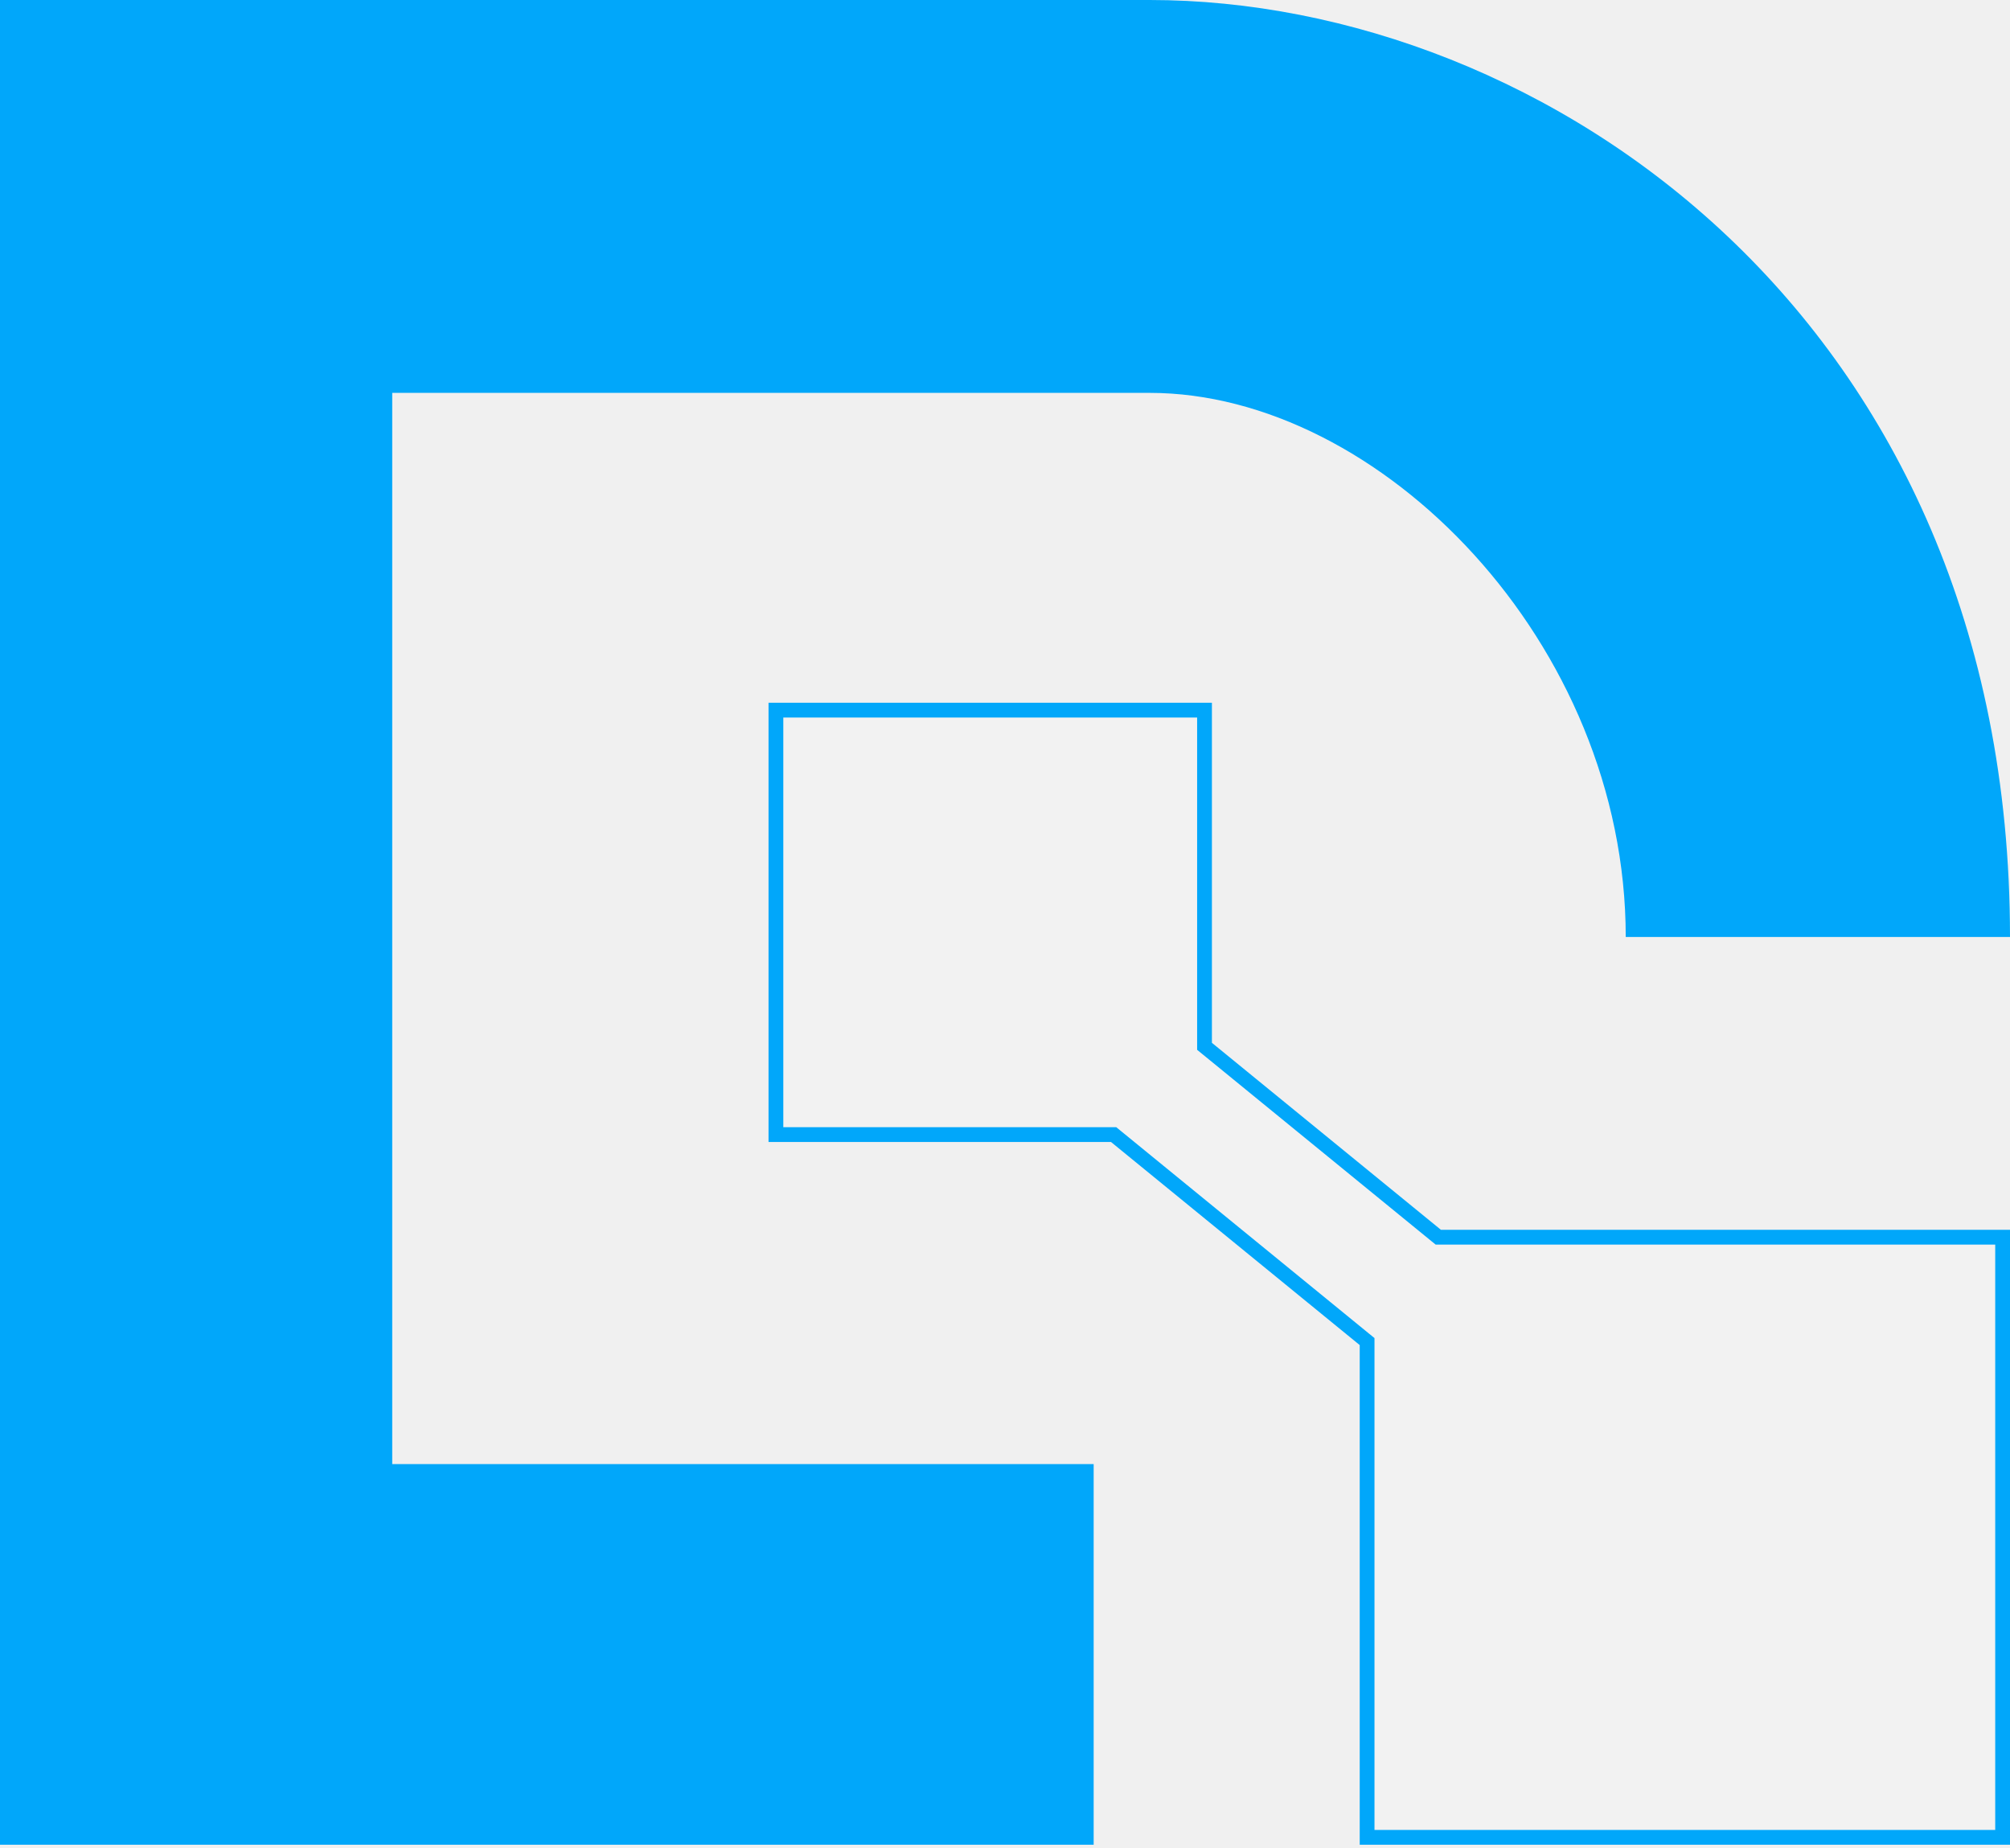
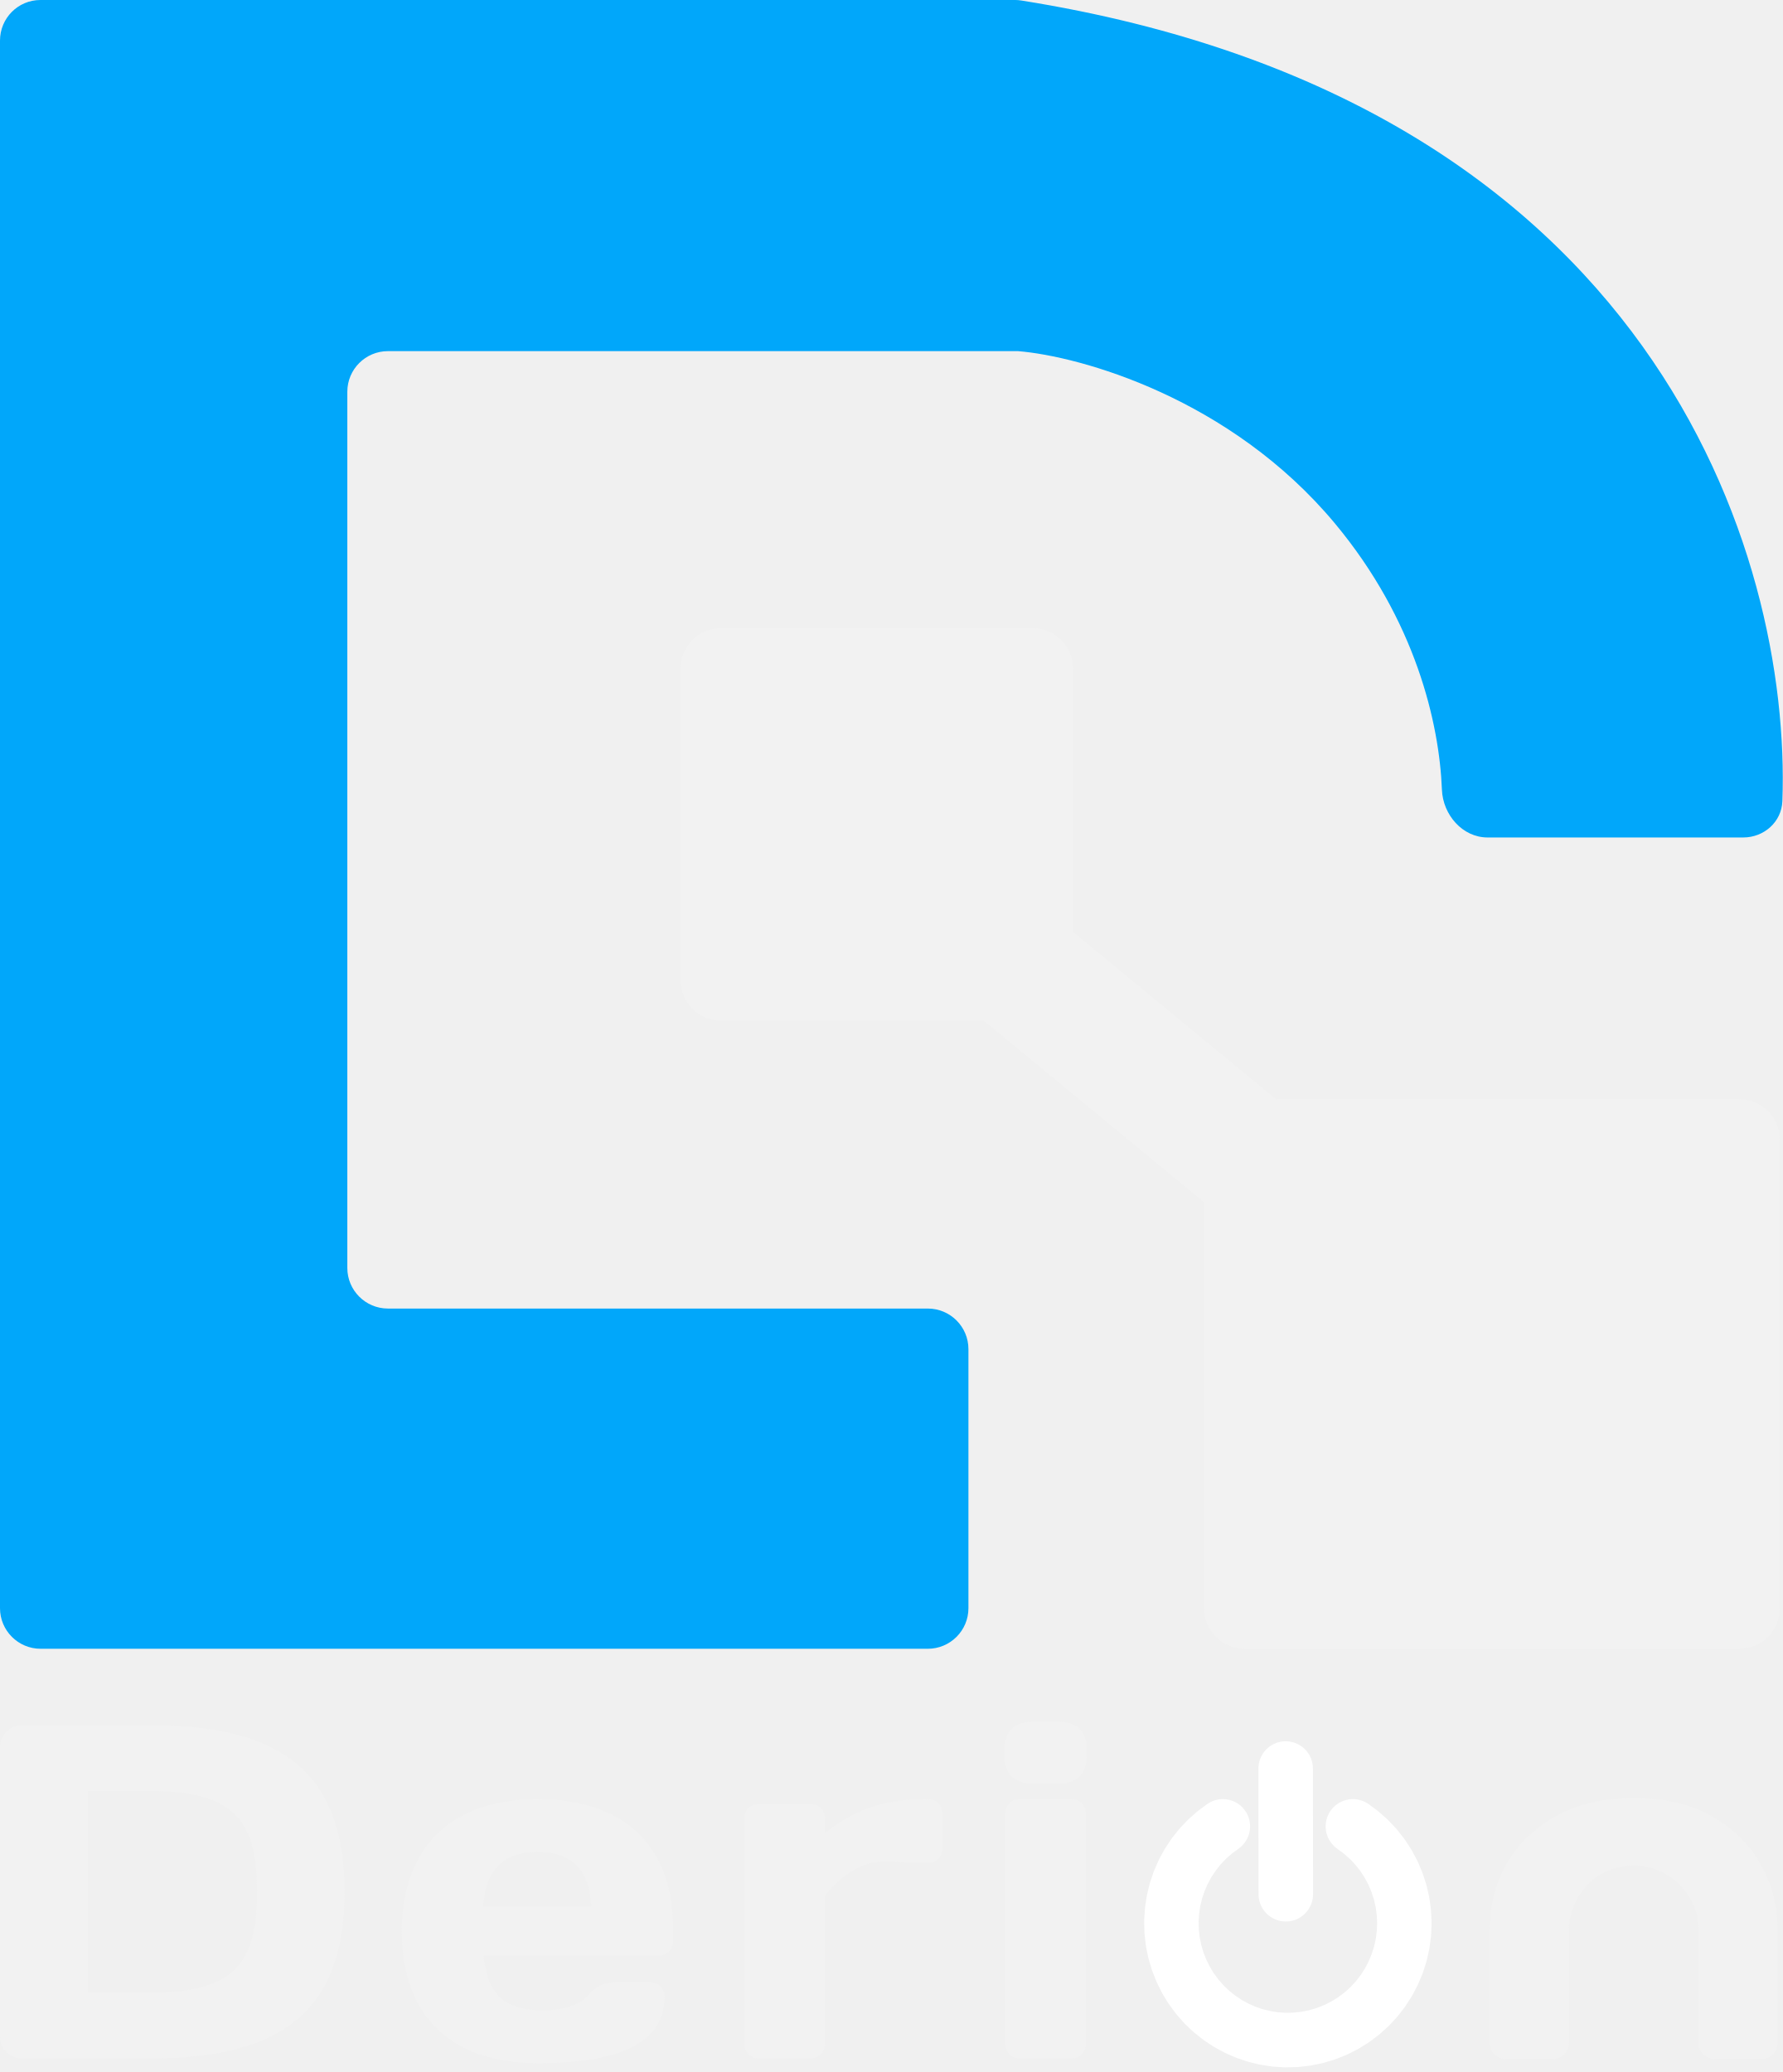
- <svg xmlns="http://www.w3.org/2000/svg" width="136" height="125" viewBox="0 0 136 125" fill="none">
-   <path d="M73.999 99.04V124.79H0V2.41967e-06H77.792C104.453 0 136 21.514 136 63.385H110C110 43.486 93.361 26.577 77.792 26.577H26.539V99.04H73.999Z" fill="#01A7FA" />
-   <mask id="path-2-inside-1_913_3172" fill="white">
-     <path fill-rule="evenodd" clip-rule="evenodd" d="M52 47.539H82V70.543L97.496 83.193H136V124.79H92V90.99L75.171 77.251H52V47.539Z" />
-   </mask>
-   <path fill-rule="evenodd" clip-rule="evenodd" d="M52 47.539H82V70.543L97.496 83.193H136V124.79H92V90.99L75.171 77.251H52V47.539Z" fill="#F2F2F2" />
-   <path d="M82 47.539H83V46.539H82V47.539ZM52 47.539V46.539H51V47.539H52ZM82 70.543H81V71.017L81.367 71.317L82 70.543ZM97.496 83.193L96.863 83.968L97.139 84.193H97.496V83.193ZM136 83.193H137V82.193H136V83.193ZM136 124.79V125.79H137V124.79H136ZM92 124.79H91V125.79H92V124.79ZM92 90.99H93V90.516L92.632 90.216L92 90.99ZM75.171 77.251L75.803 76.476L75.527 76.251H75.171V77.251ZM52 77.251H51V78.251H52V77.251ZM82 46.539H52V48.539H82V46.539ZM83 70.543V47.539H81V70.543H83ZM81.367 71.317L96.863 83.968L98.128 82.419L82.632 69.768L81.367 71.317ZM136 82.193H97.496V84.193H136V82.193ZM137 124.79V83.193H135V124.79H137ZM92 125.79H136V123.79H92V125.79ZM91 90.99V124.79H93V90.99H91ZM92.632 90.216L75.803 76.476L74.538 78.025L91.368 91.765L92.632 90.216ZM52 78.251H75.171V76.251H52V78.251ZM51 47.539V77.251H53V47.539H51Z" fill="#01A7FA" mask="url(#path-2-inside-1_913_3172)" />
+ <svg xmlns="http://www.w3.org/2000/svg" width="351" height="408" viewBox="0 0 351 408" fill="none">
+   <path d="M190.67 265.668V316.661C190.67 321.079 187.089 324.661 182.67 324.661H8C3.582 324.661 0 321.079 0 316.661V8C0 3.582 3.546 0 7.964 0H199.903C200.318 0 200.665 0.034 201.074 0.099C325.598 19.905 352.683 109.209 350.921 157.741C350.772 161.838 347.312 164.907 343.213 164.907H292.878C287.935 164.907 284.082 160.437 283.89 155.497C283.385 142.48 278.731 122.159 262.821 103.067C242.208 78.331 212.648 70.145 200.446 69.143H76.383C71.964 69.143 68.383 72.725 68.383 77.143V249.668C68.383 254.086 71.964 257.668 76.383 257.668H182.67C187.089 257.668 190.67 261.249 190.67 265.668Z" fill="#01A7FA" />
+   <path fill-rule="evenodd" clip-rule="evenodd" d="M133.987 131.68C133.987 127.262 137.569 123.68 141.987 123.68H203.288C207.706 123.68 211.288 127.262 211.288 131.68V183.528L251.214 216.441H342.428C346.846 216.441 350.428 220.022 350.428 224.441V316.661C350.428 321.079 346.846 324.661 342.428 324.661H245.054C240.636 324.661 237.054 321.079 237.054 316.661V236.726L193.691 200.981H141.987C137.569 200.981 133.987 197.399 133.987 192.981V131.68Z" fill="#F2F2F2" />
+   <path d="M296.416 405.422C294.698 405.422 293.305 404.029 293.305 402.311V380.115C293.305 375.333 294.405 370.969 296.606 367.023C298.883 363.076 302.147 359.926 306.397 357.573C310.647 355.221 315.732 354.044 321.652 354.044C327.648 354.044 332.733 355.221 336.908 357.573C341.158 359.926 344.384 363.076 346.585 367.023C348.862 370.969 350 375.333 350 380.115V402.311C350 404.029 348.607 405.422 346.889 405.422H337.515C335.796 405.422 334.403 404.029 334.403 402.311V380.115C334.403 377.762 333.834 375.637 332.695 373.74C331.557 371.766 330.001 370.21 328.028 369.072C326.13 367.933 324.005 367.364 321.652 367.364C319.3 367.364 317.136 367.933 315.163 369.072C313.266 370.21 311.748 371.766 310.609 373.74C309.471 375.637 308.902 377.762 308.902 380.115V402.311C308.902 404.029 307.509 405.422 305.79 405.422H296.416Z" fill="#F2F2F2" />
+   <path d="M4.31 339.729H29.892C56.597 339.729 67.842 350.13 67.842 372.525C67.842 394.921 56.597 405.322 29.892 405.322H4.31C1.968 405.322 0 403.448 0 401.105V344.133C0 341.697 1.874 339.729 4.31 339.729ZM29.423 352.66H17.241V392.391H29.423C46.196 392.391 50.6 386.581 50.6 372.525C50.6 358.47 46.196 352.66 29.423 352.66Z" fill="#F2F2F2" />
+   <path d="M129.707 385.082H95.224C95.88 392.578 99.253 395.858 106.937 395.858C110.872 395.858 114.339 394.733 115.932 392.765C117.151 391.266 118.837 390.329 121.18 390.329H128.02C129.613 390.329 130.831 391.547 130.831 393.14C130.831 402.886 120.805 406.259 105.812 406.259C89.133 406.259 79.107 397.263 79.107 380.303C79.107 363.436 89.227 354.253 105.812 354.253C122.492 354.253 132.518 363.155 132.518 379.647V382.271C132.518 383.864 131.3 385.082 129.707 385.082ZM105.812 364.654C99.066 364.654 95.505 368.402 95.13 375.43H116.401C116.12 368.402 112.746 364.654 105.812 364.654Z" fill="#F2F2F2" />
+   <path d="M185.544 357.064V363.998C185.544 365.591 184.325 366.809 182.732 366.809H181.233C179.078 366.809 176.642 366.528 174.205 366.528C169.52 366.528 165.772 369.246 162.399 373.275V402.511C162.399 404.104 161.181 405.322 159.588 405.322H149.374C147.781 405.322 146.563 404.104 146.563 402.511V358.001C146.563 356.408 147.781 355.19 149.374 355.19H159.588C161.181 355.19 162.399 356.408 162.399 358.001V360.906C167.646 357.064 172.425 354.253 182.732 354.253C184.325 354.253 185.544 355.471 185.544 357.064Z" fill="#F2F2F2" />
+   <path d="M210.968 405.322H200.754C199.161 405.322 197.943 404.104 197.943 402.511V357.064C197.943 355.471 199.161 354.253 200.754 354.253H210.968C212.561 354.253 213.779 355.471 213.779 357.064V402.511C213.779 404.104 212.561 405.322 210.968 405.322ZM197.756 345.92V344.327C197.756 341.047 199.724 339.08 203.003 339.08H208.719C211.999 339.08 213.967 341.047 213.967 344.327V345.92C213.967 349.2 211.999 351.167 208.719 351.167H203.003C199.724 351.167 197.756 349.2 197.756 345.92Z" fill="#F2F2F2" />
+   <path d="M253.128 344.068H253.123C250.819 344.07 248.952 345.946 248.955 348.256L248.981 372.996C248.983 375.305 250.851 377.175 253.154 377.175H253.158C255.463 377.173 257.329 375.297 257.327 372.987L257.3 348.247C257.298 345.938 255.43 344.068 253.128 344.068Z" fill="white" stroke="white" stroke-width="2.387" />
+   <path d="M240.761 355.456C239.903 355.456 239.037 355.721 238.293 356.271L236.685 357.461C236.587 357.532 236.493 357.609 236.402 357.689L234.903 359.014C234.812 359.094 234.725 359.178 234.642 359.266L233.263 360.717C233.18 360.805 233.1 360.896 233.025 360.991L231.777 362.557C231.702 362.652 231.631 362.75 231.564 362.851L230.457 364.519C230.39 364.62 230.327 364.724 230.269 364.831L229.312 366.59C229.254 366.696 229.201 366.805 229.152 366.916L228.351 368.752C228.302 368.863 228.259 368.977 228.22 369.091L227.581 370.99C227.543 371.105 227.509 371.222 227.48 371.34L227.009 373.287C226.98 373.405 226.957 373.524 226.939 373.644L226.638 375.625C226.62 375.745 226.607 375.866 226.599 375.987L226.471 377.986C226.464 378.108 226.461 378.229 226.464 378.35L226.51 380.353C226.513 380.475 226.521 380.596 226.535 380.716L226.755 382.708C226.768 382.828 226.787 382.949 226.81 383.067L227.203 385.032C227.227 385.151 227.256 385.269 227.289 385.385L227.851 387.309C227.885 387.425 227.924 387.54 227.968 387.653L228.694 389.52C228.738 389.633 228.787 389.744 228.841 389.853L229.726 391.649C229.78 391.758 229.838 391.864 229.901 391.968L230.939 393.681C231.002 393.784 231.069 393.885 231.141 393.983L232.324 395.598C232.395 395.696 232.471 395.79 232.551 395.882L233.87 397.387C233.949 397.479 234.033 397.566 234.121 397.65L235.565 399.035C235.652 399.119 235.743 399.199 235.838 399.275L237.397 400.529C237.491 400.605 237.589 400.676 237.689 400.744L239.351 401.856C239.452 401.924 239.556 401.987 239.662 402.045L241.414 403.009C241.52 403.067 241.629 403.121 241.739 403.17L243.569 403.977C243.679 404.026 243.792 404.07 243.907 404.109L245.799 404.753C245.914 404.792 246.03 404.826 246.147 404.855L248.089 405.332C248.206 405.36 248.325 405.384 248.444 405.403L250.42 405.708C250.539 405.727 250.659 405.74 250.78 405.748L252.774 405.88C252.866 405.886 252.957 405.889 253.049 405.889C253.079 405.889 253.11 405.888 253.14 405.888L255.174 405.843C255.297 405.84 255.42 405.832 255.542 405.818L257.564 405.593C257.686 405.579 257.808 405.56 257.928 405.536L259.922 405.132C260.042 405.107 260.162 405.077 260.28 405.042L262.23 404.463C262.348 404.428 262.464 404.387 262.579 404.342L264.47 403.592C264.585 403.546 264.697 403.496 264.807 403.44L266.624 402.525C266.734 402.469 266.842 402.409 266.947 402.344L268.676 401.271C268.781 401.206 268.883 401.137 268.981 401.062L270.609 399.84C270.708 399.766 270.803 399.688 270.894 399.605L272.408 398.243C272.499 398.16 272.587 398.074 272.671 397.984L274.058 396.492C274.142 396.402 274.222 396.308 274.298 396.211L275.548 394.602C275.623 394.504 275.695 394.404 275.761 394.3L276.864 392.587C276.931 392.483 276.993 392.376 277.05 392.267L277.997 390.462C278.055 390.353 278.107 390.241 278.155 390.128L278.939 388.246C278.986 388.132 279.029 388.016 279.066 387.898L279.681 385.955C279.718 385.837 279.75 385.718 279.776 385.597L280.217 383.606C280.244 383.486 280.265 383.364 280.281 383.242L280.544 381.22C280.56 381.097 280.57 380.974 280.575 380.851L280.659 378.813C280.664 378.69 280.663 378.566 280.657 378.443L280.56 376.406C280.554 376.283 280.543 376.16 280.526 376.038L280.25 374.017C280.233 373.895 280.211 373.774 280.183 373.653L279.729 371.666C279.702 371.545 279.669 371.426 279.631 371.309L279.003 369.369C278.965 369.252 278.922 369.136 278.874 369.022L278.077 367.146C278.029 367.032 277.976 366.921 277.918 366.812L276.958 365.014C276.9 364.905 276.838 364.799 276.77 364.696L275.656 362.99C275.588 362.887 275.516 362.786 275.44 362.69L274.179 361.09C274.103 360.993 274.022 360.899 273.938 360.809L272.54 359.328C272.456 359.238 272.367 359.152 272.275 359.07L270.753 357.718C270.66 357.636 270.565 357.559 270.466 357.485L268.83 356.274C268.085 355.723 267.219 355.457 266.359 355.457C265.083 355.457 263.823 356.043 263.007 357.152C261.64 359.007 262.032 361.621 263.882 362.991L265.37 364.092L266.616 365.198L267.759 366.411L268.791 367.72L269.702 369.116L270.488 370.588L271.139 372.123L271.653 373.71L272.025 375.337L272.251 376.99L272.33 378.657L272.262 380.324L272.047 381.978L271.687 383.608L271.184 385.198L270.542 386.738L269.767 388.215L268.865 389.617L267.842 390.933L266.707 392.153L265.468 393.268L264.136 394.269L262.721 395.147L261.234 395.896L259.687 396.51L258.091 396.984L256.46 397.314L254.806 397.499L253.14 397.536L251.51 397.428L249.894 397.178L248.305 396.788L246.757 396.26L245.26 395.6L243.826 394.812L242.466 393.901L241.19 392.875L240.008 391.741L238.929 390.509L237.961 389.188L237.112 387.787L236.387 386.316L235.793 384.789L235.334 383.215L235.013 381.607L234.832 379.977L234.794 378.338L234.899 376.702L235.145 375.081L235.531 373.487L236.053 371.933L236.709 370.431L237.493 368.992L238.398 367.627L239.419 366.345L240.547 365.158L241.773 364.074L243.236 362.993C245.087 361.624 245.481 359.01 244.116 357.155C243.3 356.044 242.039 355.456 240.761 355.456Z" fill="white" stroke="white" stroke-width="2.387" />
</svg>
